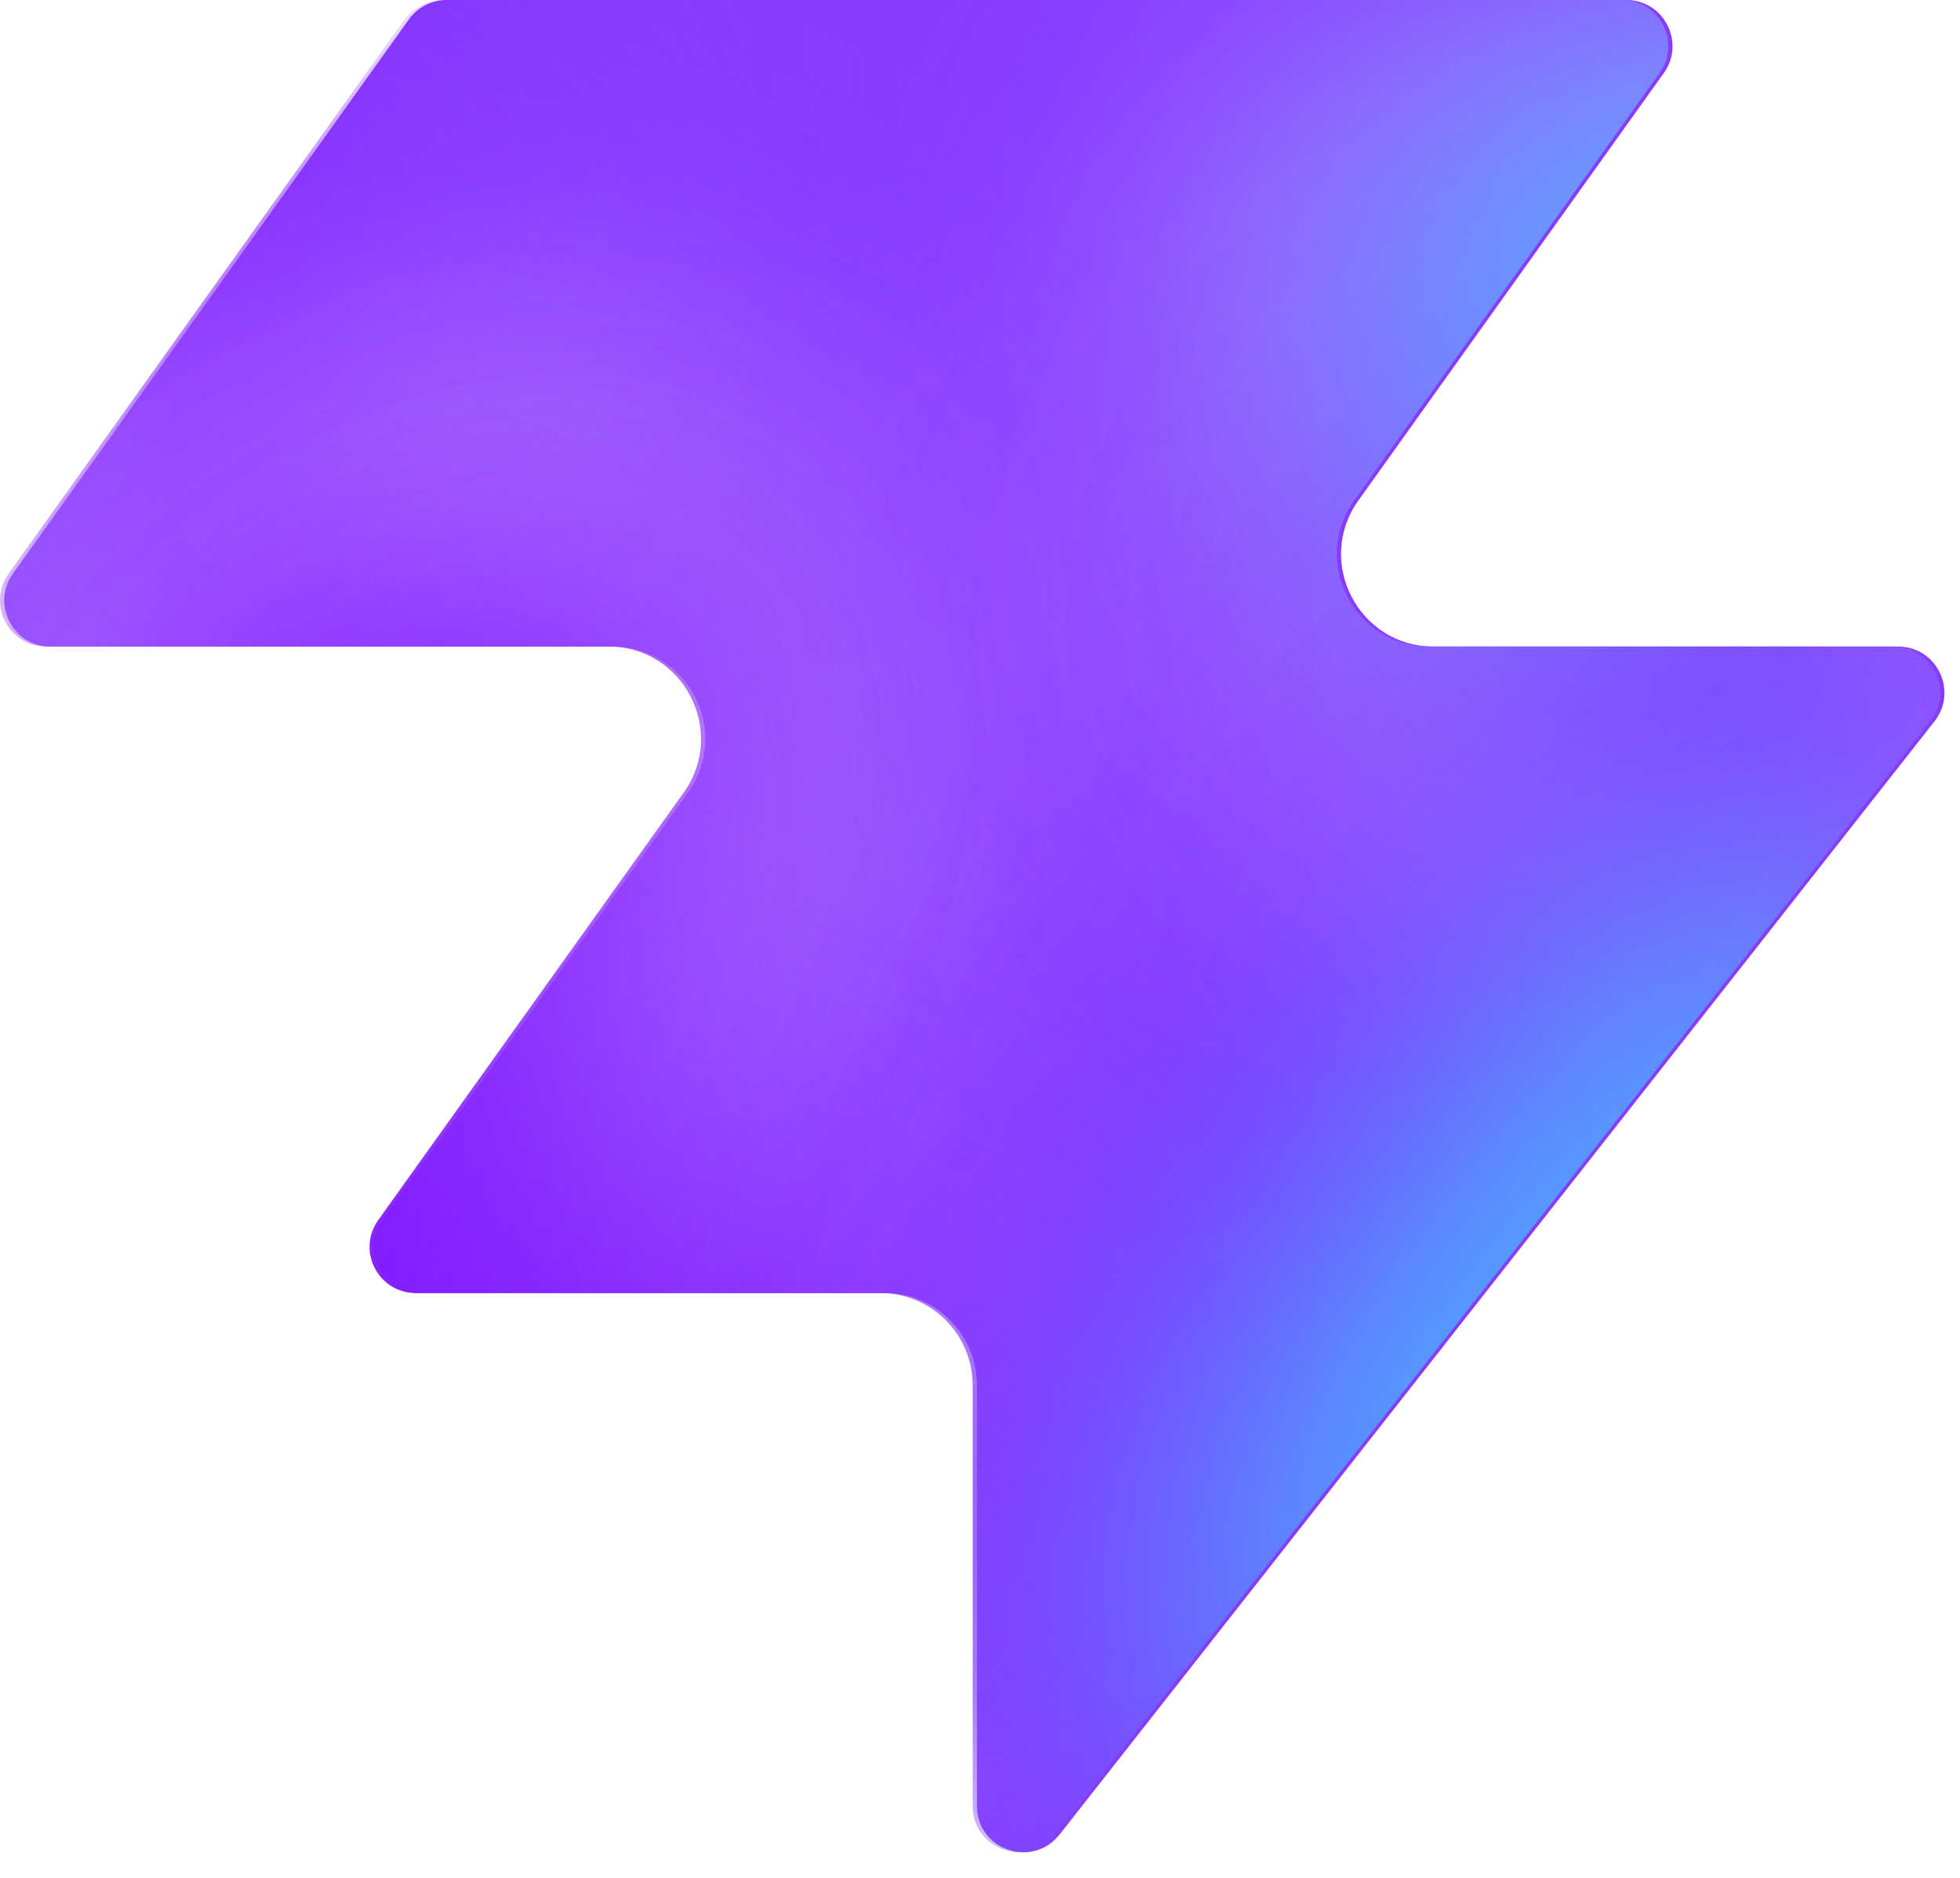
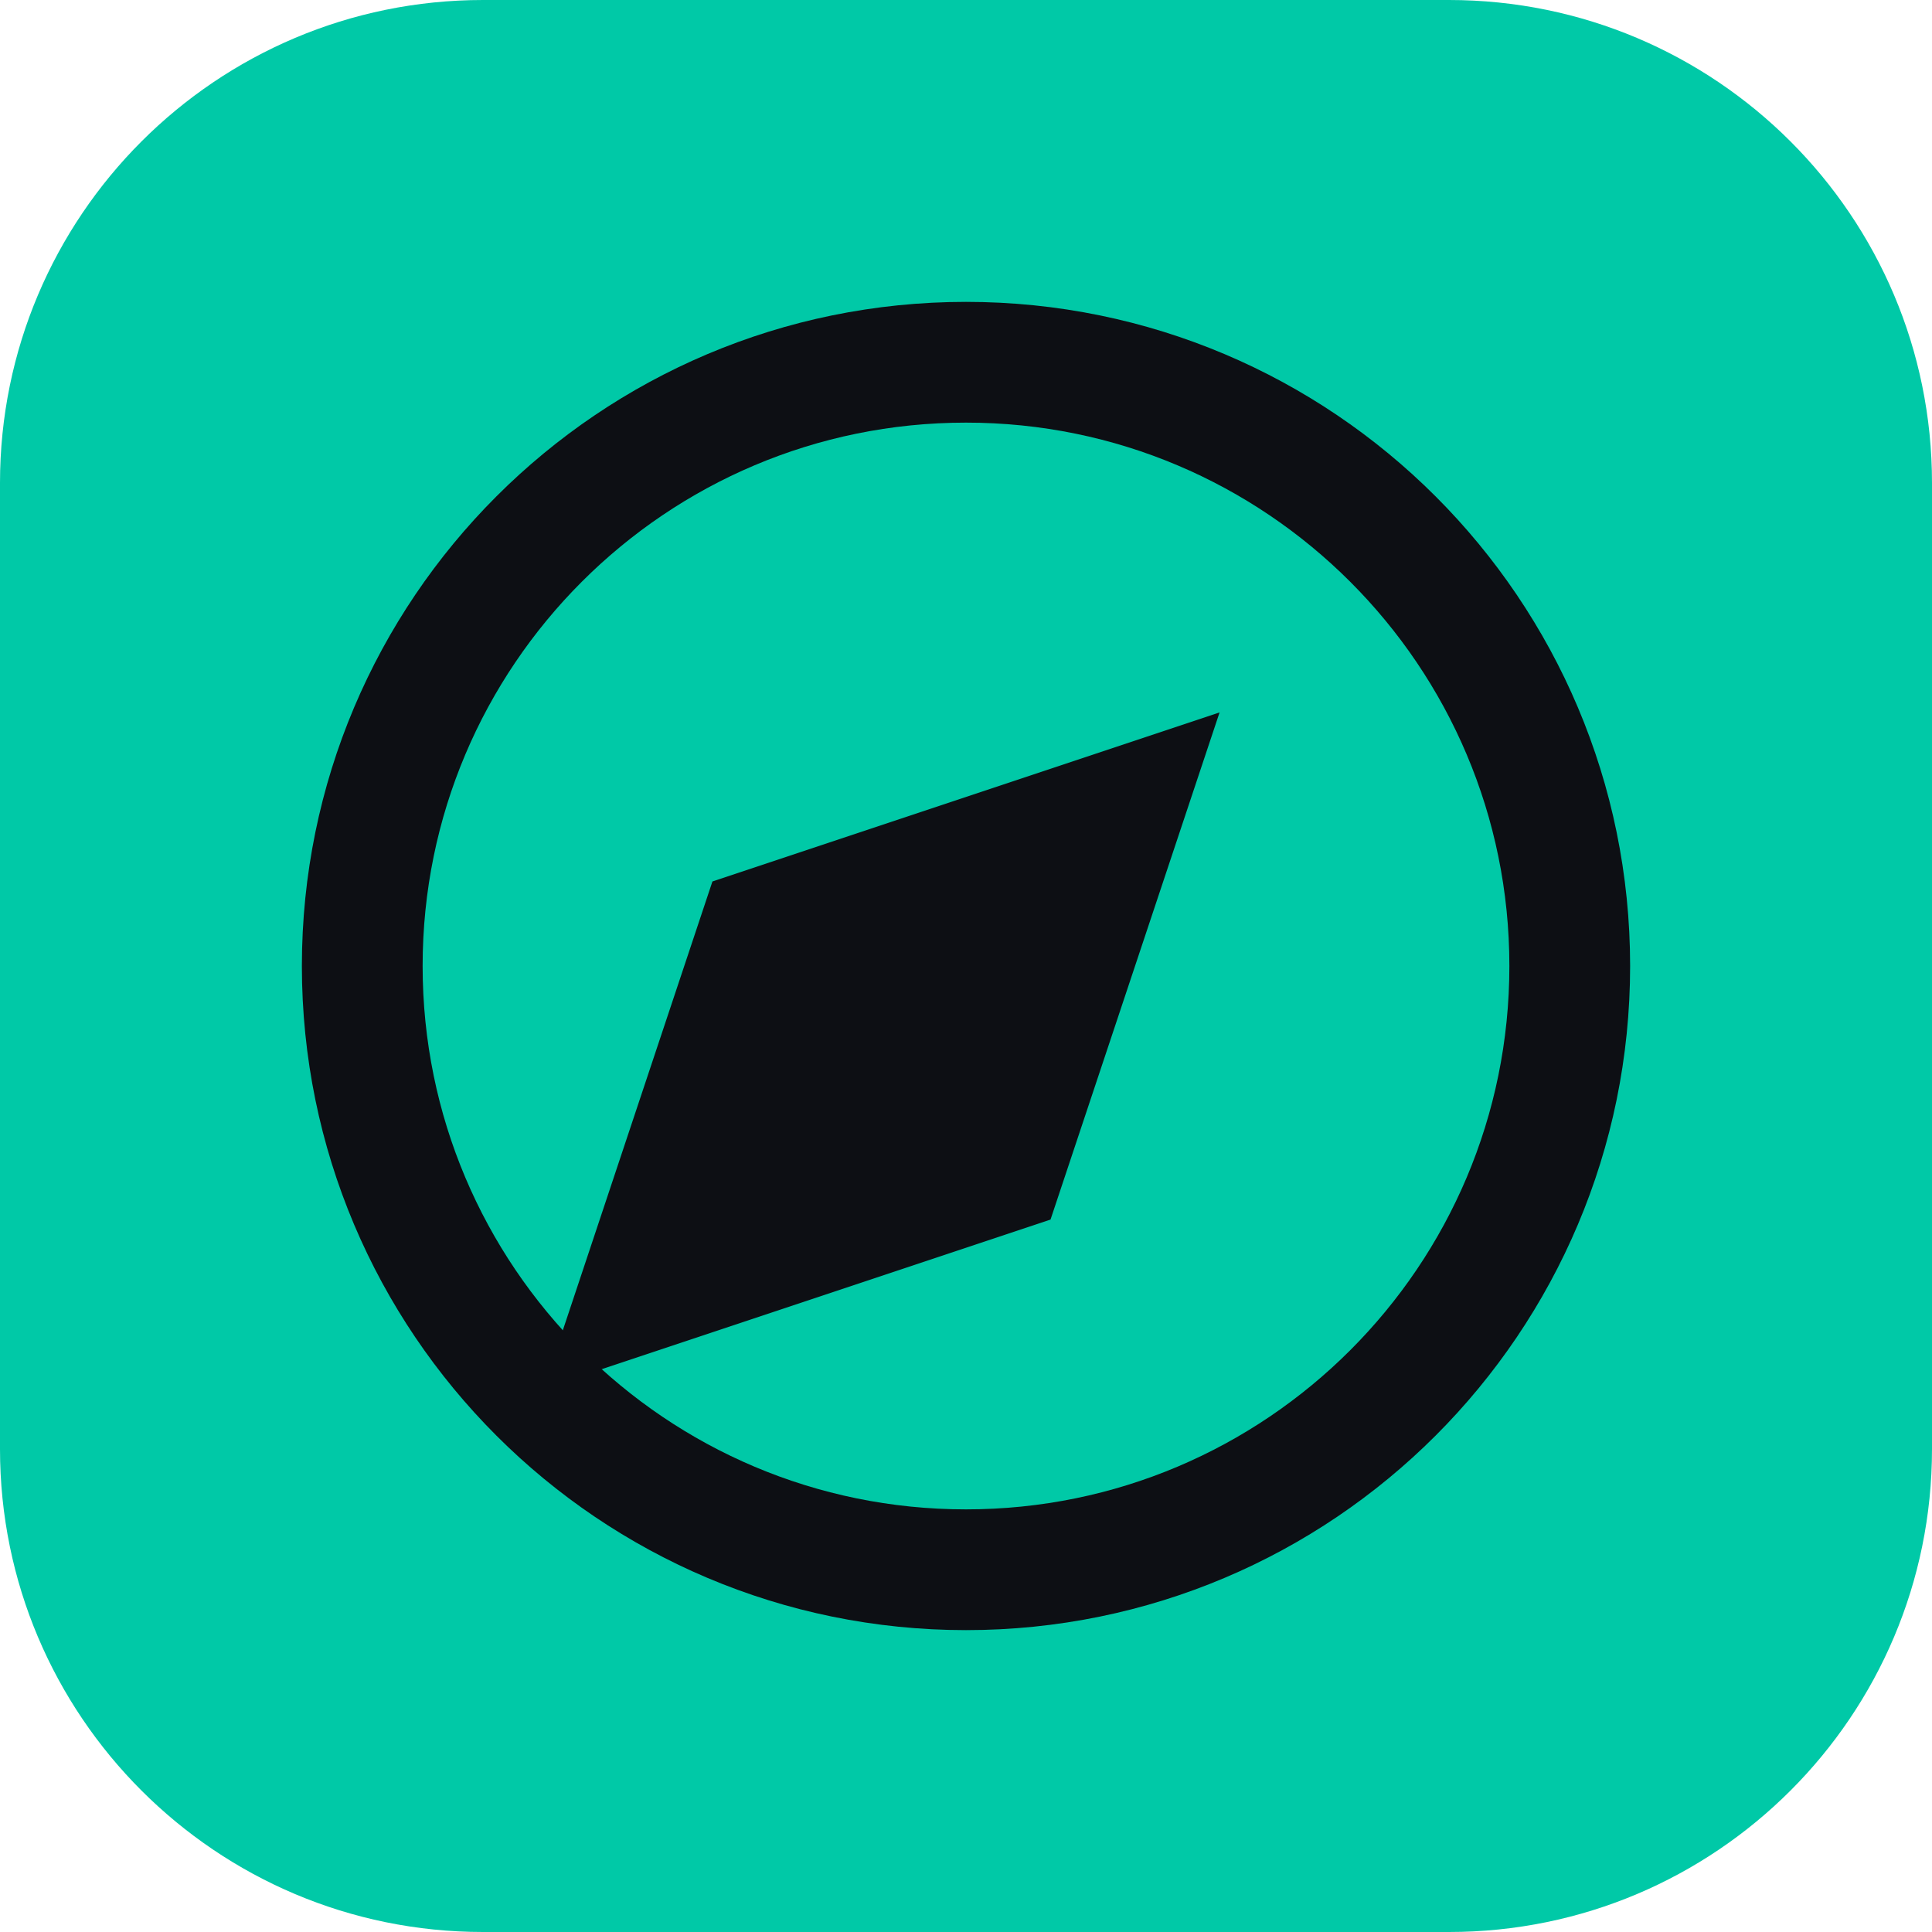
- <svg xmlns="http://www.w3.org/2000/svg" width="48" height="46" fill="none" viewBox="0 0 48 46">
-   <path fill="#863bff" d="M25.946 44.938c-.664.845-2.021.375-2.021-.698V33.937a2.26 2.26 0 0 0-2.262-2.262H10.287c-.92 0-1.456-1.04-.92-1.788l7.48-10.471c1.07-1.497 0-3.578-1.842-3.578H1.237c-.92 0-1.456-1.04-.92-1.788L10.013.474c.214-.297.556-.474.92-.474h28.894c.92 0 1.456 1.04.92 1.788l-7.48 10.471c-1.07 1.498 0 3.579 1.842 3.579h11.377c.943 0 1.473 1.088.89 1.83L25.947 44.94z" style="fill:#863bff;fill:color(display-p3 .525 .23 1);fill-opacity:1" />
-   <mask id="a" width="48" height="46" x="0" y="0" maskUnits="userSpaceOnUse" style="mask-type:alpha">
-     <path fill="#000" d="M25.842 44.938c-.664.844-2.021.375-2.021-.698V33.937a2.26 2.26 0 0 0-2.262-2.262H10.183c-.92 0-1.456-1.04-.92-1.788l7.48-10.471c1.07-1.498 0-3.579-1.842-3.579H1.133c-.92 0-1.456-1.04-.92-1.787L9.91.473c.214-.297.556-.474.92-.474h28.894c.92 0 1.456 1.04.92 1.788l-7.48 10.471c-1.07 1.498 0 3.578 1.842 3.578h11.377c.943 0 1.473 1.088.89 1.832L25.843 44.94z" style="fill:#000;fill-opacity:1" />
-   </mask>
-   <g mask="url(#a)">
-     <g filter="url(#b)">
-       <ellipse cx="5.508" cy="14.704" fill="#ede6ff" rx="5.508" ry="14.704" style="fill:#ede6ff;fill:color(display-p3 .927 .903 1);fill-opacity:1" transform="matrix(.00324 1 1 -.00324 -4.47 31.516)" />
-     </g>
-     <g filter="url(#c)">
-       <ellipse cx="10.399" cy="29.851" fill="#ede6ff" rx="10.399" ry="29.851" style="fill:#ede6ff;fill:color(display-p3 .927 .903 1);fill-opacity:1" transform="matrix(.00324 1 1 -.00324 -39.328 7.883)" />
-     </g>
-     <g filter="url(#d)">
-       <ellipse cx="5.508" cy="30.487" fill="#7e14ff" rx="5.508" ry="30.487" style="fill:#7e14ff;fill:color(display-p3 .492 .077 1);fill-opacity:1" transform="rotate(89.814 -25.913 -14.639)scale(1 -1)" />
-     </g>
-     <g filter="url(#e)">
-       <ellipse cx="5.508" cy="30.599" fill="#7e14ff" rx="5.508" ry="30.599" style="fill:#7e14ff;fill:color(display-p3 .492 .077 1);fill-opacity:1" transform="rotate(89.814 -32.644 -3.334)scale(1 -1)" />
-     </g>
-     <g filter="url(#f)">
-       <ellipse cx="5.508" cy="30.599" fill="#7e14ff" rx="5.508" ry="30.599" style="fill:#7e14ff;fill:color(display-p3 .492 .077 1);fill-opacity:1" transform="matrix(.00324 1 1 -.00324 -34.34 30.47)" />
-     </g>
-     <g filter="url(#g)">
-       <ellipse cx="14.072" cy="22.078" fill="#ede6ff" rx="14.072" ry="22.078" style="fill:#ede6ff;fill:color(display-p3 .927 .903 1);fill-opacity:1" transform="rotate(93.35 24.506 48.493)scale(-1 1)" />
-     </g>
-     <g filter="url(#h)">
-       <ellipse cx="3.47" cy="21.501" fill="#7e14ff" rx="3.47" ry="21.501" style="fill:#7e14ff;fill:color(display-p3 .492 .077 1);fill-opacity:1" transform="rotate(89.009 28.708 47.59)scale(-1 1)" />
-     </g>
-     <g filter="url(#i)">
-       <ellipse cx="3.47" cy="21.501" fill="#7e14ff" rx="3.47" ry="21.501" style="fill:#7e14ff;fill:color(display-p3 .492 .077 1);fill-opacity:1" transform="rotate(89.009 28.708 47.59)scale(-1 1)" />
-     </g>
-     <g filter="url(#j)">
-       <ellipse cx=".387" cy="8.972" fill="#7e14ff" rx="4.407" ry="29.108" style="fill:#7e14ff;fill:color(display-p3 .492 .077 1);fill-opacity:1" transform="rotate(39.51 .387 8.972)" />
-     </g>
-     <g filter="url(#k)">
-       <ellipse cx="47.523" cy="-6.092" fill="#7e14ff" rx="4.407" ry="29.108" style="fill:#7e14ff;fill:color(display-p3 .492 .077 1);fill-opacity:1" transform="rotate(37.892 47.523 -6.092)" />
-     </g>
-     <g filter="url(#l)">
-       <ellipse cx="41.412" cy="6.333" fill="#47bfff" rx="5.971" ry="9.665" style="fill:#47bfff;fill:color(display-p3 .28 .748 1);fill-opacity:1" transform="rotate(37.892 41.412 6.333)" />
-     </g>
-     <g filter="url(#m)">
-       <ellipse cx="-1.879" cy="38.332" fill="#7e14ff" rx="4.407" ry="29.108" style="fill:#7e14ff;fill:color(display-p3 .492 .077 1);fill-opacity:1" transform="rotate(37.892 -1.88 38.332)" />
-     </g>
-     <g filter="url(#n)">
-       <ellipse cx="-1.879" cy="38.332" fill="#7e14ff" rx="4.407" ry="29.108" style="fill:#7e14ff;fill:color(display-p3 .492 .077 1);fill-opacity:1" transform="rotate(37.892 -1.88 38.332)" />
-     </g>
-     <g filter="url(#o)">
-       <ellipse cx="35.651" cy="29.907" fill="#7e14ff" rx="4.407" ry="29.108" style="fill:#7e14ff;fill:color(display-p3 .492 .077 1);fill-opacity:1" transform="rotate(37.892 35.651 29.907)" />
-     </g>
-     <g filter="url(#p)">
-       <ellipse cx="38.418" cy="32.4" fill="#47bfff" rx="5.971" ry="15.297" style="fill:#47bfff;fill:color(display-p3 .28 .748 1);fill-opacity:1" transform="rotate(37.892 38.418 32.4)" />
-     </g>
-   </g>
-   <defs>
-     <filter id="b" width="60.045" height="41.654" x="-19.77" y="16.149" color-interpolation-filters="sRGB" filterUnits="userSpaceOnUse">
-       <feFlood flood-opacity="0" result="BackgroundImageFix" />
-       <feBlend in="SourceGraphic" in2="BackgroundImageFix" result="shape" />
-       <feGaussianBlur result="effect1_foregroundBlur_2002_17158" stdDeviation="7.659" />
-     </filter>
-     <filter id="c" width="90.34" height="51.437" x="-54.613" y="-7.533" color-interpolation-filters="sRGB" filterUnits="userSpaceOnUse">
-       <feFlood flood-opacity="0" result="BackgroundImageFix" />
-       <feBlend in="SourceGraphic" in2="BackgroundImageFix" result="shape" />
-       <feGaussianBlur result="effect1_foregroundBlur_2002_17158" stdDeviation="7.659" />
-     </filter>
-     <filter id="d" width="79.355" height="29.4" x="-49.64" y="2.03" color-interpolation-filters="sRGB" filterUnits="userSpaceOnUse">
-       <feFlood flood-opacity="0" result="BackgroundImageFix" />
-       <feBlend in="SourceGraphic" in2="BackgroundImageFix" result="shape" />
-       <feGaussianBlur result="effect1_foregroundBlur_2002_17158" stdDeviation="4.596" />
-     </filter>
-     <filter id="e" width="79.579" height="29.4" x="-45.045" y="20.029" color-interpolation-filters="sRGB" filterUnits="userSpaceOnUse">
-       <feFlood flood-opacity="0" result="BackgroundImageFix" />
-       <feBlend in="SourceGraphic" in2="BackgroundImageFix" result="shape" />
-       <feGaussianBlur result="effect1_foregroundBlur_2002_17158" stdDeviation="4.596" />
-     </filter>
-     <filter id="f" width="79.579" height="29.4" x="-43.513" y="21.178" color-interpolation-filters="sRGB" filterUnits="userSpaceOnUse">
-       <feFlood flood-opacity="0" result="BackgroundImageFix" />
-       <feBlend in="SourceGraphic" in2="BackgroundImageFix" result="shape" />
-       <feGaussianBlur result="effect1_foregroundBlur_2002_17158" stdDeviation="4.596" />
-     </filter>
-     <filter id="g" width="74.749" height="58.852" x="15.756" y="-17.901" color-interpolation-filters="sRGB" filterUnits="userSpaceOnUse">
-       <feFlood flood-opacity="0" result="BackgroundImageFix" />
-       <feBlend in="SourceGraphic" in2="BackgroundImageFix" result="shape" />
-       <feGaussianBlur result="effect1_foregroundBlur_2002_17158" stdDeviation="7.659" />
-     </filter>
-     <filter id="h" width="61.377" height="25.362" x="23.548" y="2.284" color-interpolation-filters="sRGB" filterUnits="userSpaceOnUse">
-       <feFlood flood-opacity="0" result="BackgroundImageFix" />
-       <feBlend in="SourceGraphic" in2="BackgroundImageFix" result="shape" />
-       <feGaussianBlur result="effect1_foregroundBlur_2002_17158" stdDeviation="4.596" />
-     </filter>
-     <filter id="i" width="61.377" height="25.362" x="23.548" y="2.284" color-interpolation-filters="sRGB" filterUnits="userSpaceOnUse">
-       <feFlood flood-opacity="0" result="BackgroundImageFix" />
-       <feBlend in="SourceGraphic" in2="BackgroundImageFix" result="shape" />
-       <feGaussianBlur result="effect1_foregroundBlur_2002_17158" stdDeviation="4.596" />
-     </filter>
-     <filter id="j" width="56.045" height="63.649" x="-27.636" y="-22.853" color-interpolation-filters="sRGB" filterUnits="userSpaceOnUse">
-       <feFlood flood-opacity="0" result="BackgroundImageFix" />
-       <feBlend in="SourceGraphic" in2="BackgroundImageFix" result="shape" />
-       <feGaussianBlur result="effect1_foregroundBlur_2002_17158" stdDeviation="4.596" />
-     </filter>
-     <filter id="k" width="54.814" height="64.646" x="20.116" y="-38.415" color-interpolation-filters="sRGB" filterUnits="userSpaceOnUse">
-       <feFlood flood-opacity="0" result="BackgroundImageFix" />
-       <feBlend in="SourceGraphic" in2="BackgroundImageFix" result="shape" />
-       <feGaussianBlur result="effect1_foregroundBlur_2002_17158" stdDeviation="4.596" />
-     </filter>
-     <filter id="l" width="33.541" height="35.313" x="24.641" y="-11.323" color-interpolation-filters="sRGB" filterUnits="userSpaceOnUse">
-       <feFlood flood-opacity="0" result="BackgroundImageFix" />
-       <feBlend in="SourceGraphic" in2="BackgroundImageFix" result="shape" />
-       <feGaussianBlur result="effect1_foregroundBlur_2002_17158" stdDeviation="4.596" />
-     </filter>
-     <filter id="m" width="54.814" height="64.646" x="-29.286" y="6.009" color-interpolation-filters="sRGB" filterUnits="userSpaceOnUse">
-       <feFlood flood-opacity="0" result="BackgroundImageFix" />
-       <feBlend in="SourceGraphic" in2="BackgroundImageFix" result="shape" />
-       <feGaussianBlur result="effect1_foregroundBlur_2002_17158" stdDeviation="4.596" />
-     </filter>
-     <filter id="n" width="54.814" height="64.646" x="-29.286" y="6.009" color-interpolation-filters="sRGB" filterUnits="userSpaceOnUse">
-       <feFlood flood-opacity="0" result="BackgroundImageFix" />
-       <feBlend in="SourceGraphic" in2="BackgroundImageFix" result="shape" />
-       <feGaussianBlur result="effect1_foregroundBlur_2002_17158" stdDeviation="4.596" />
-     </filter>
-     <filter id="o" width="54.814" height="64.646" x="8.244" y="-2.416" color-interpolation-filters="sRGB" filterUnits="userSpaceOnUse">
-       <feFlood flood-opacity="0" result="BackgroundImageFix" />
-       <feBlend in="SourceGraphic" in2="BackgroundImageFix" result="shape" />
-       <feGaussianBlur result="effect1_foregroundBlur_2002_17158" stdDeviation="4.596" />
-     </filter>
-     <filter id="p" width="39.409" height="43.623" x="18.713" y="10.588" color-interpolation-filters="sRGB" filterUnits="userSpaceOnUse">
-       <feFlood flood-opacity="0" result="BackgroundImageFix" />
-       <feBlend in="SourceGraphic" in2="BackgroundImageFix" result="shape" />
-       <feGaussianBlur result="effect1_foregroundBlur_2002_17158" stdDeviation="4.596" />
-     </filter>
-   </defs>
+ <svg xmlns="http://www.w3.org/2000/svg" viewBox="0 0 32 32">
+   <rect width="32" height="32" rx="8" fill="#00C9A7" />
+   <circle cx="16" cy="16" r="10" fill="none" stroke="#0D0F14" stroke-width="2" />
+   <path d="M20.2 11.8l-2.8 8.4-8.4 2.8 2.8-8.4 8.4-2.8z" fill="#0D0F14" />
</svg>
